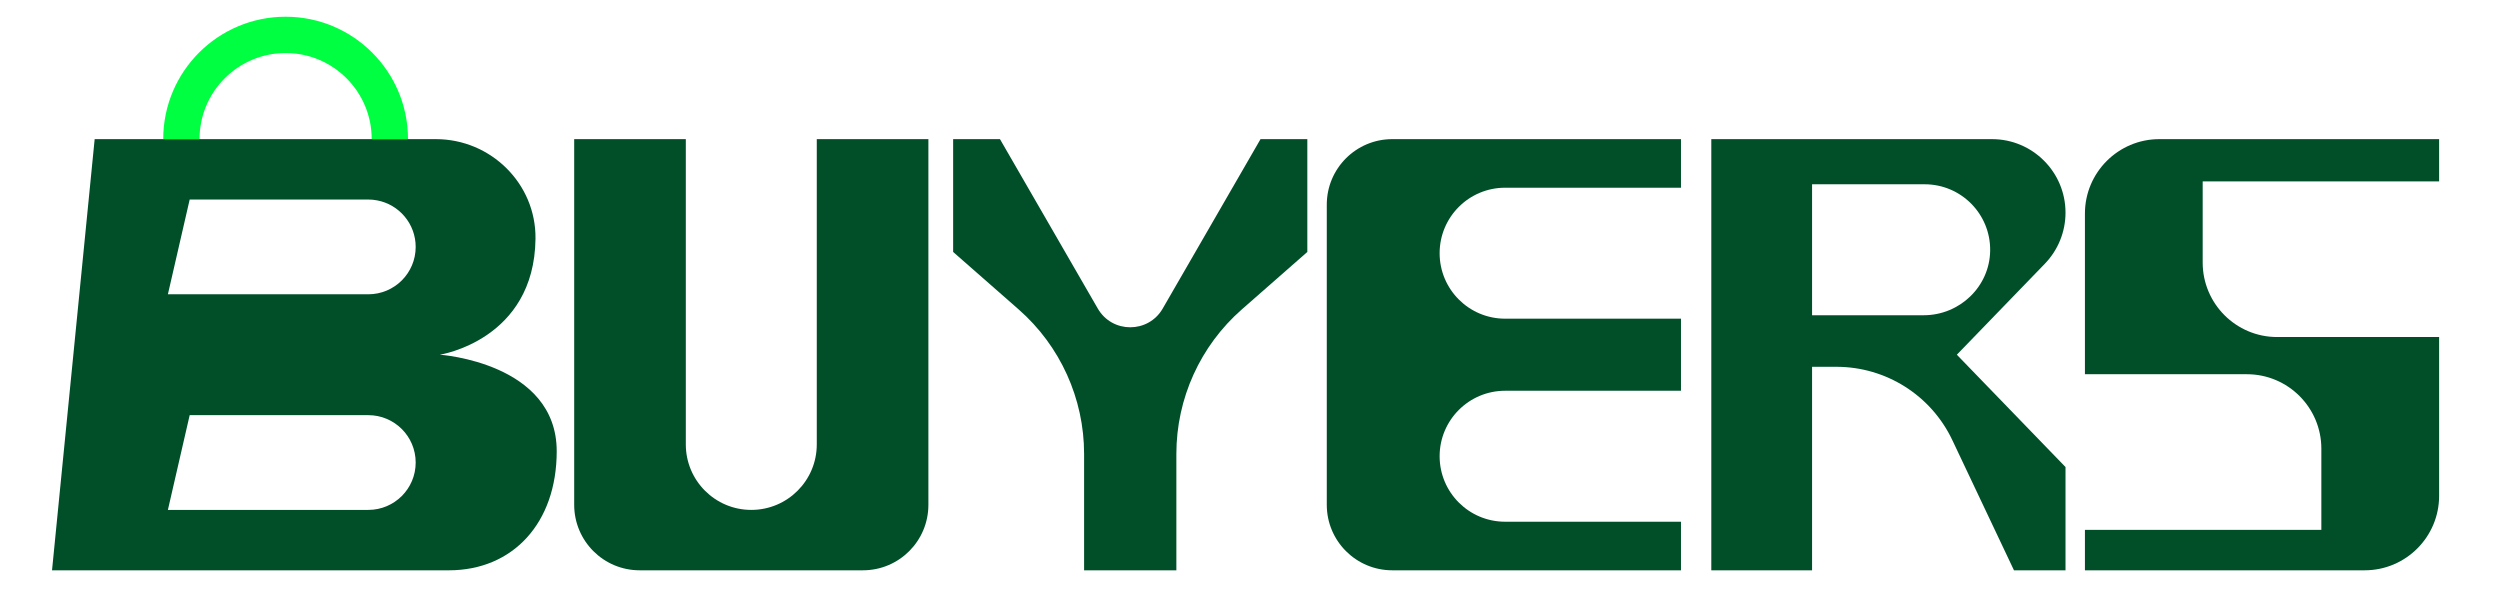
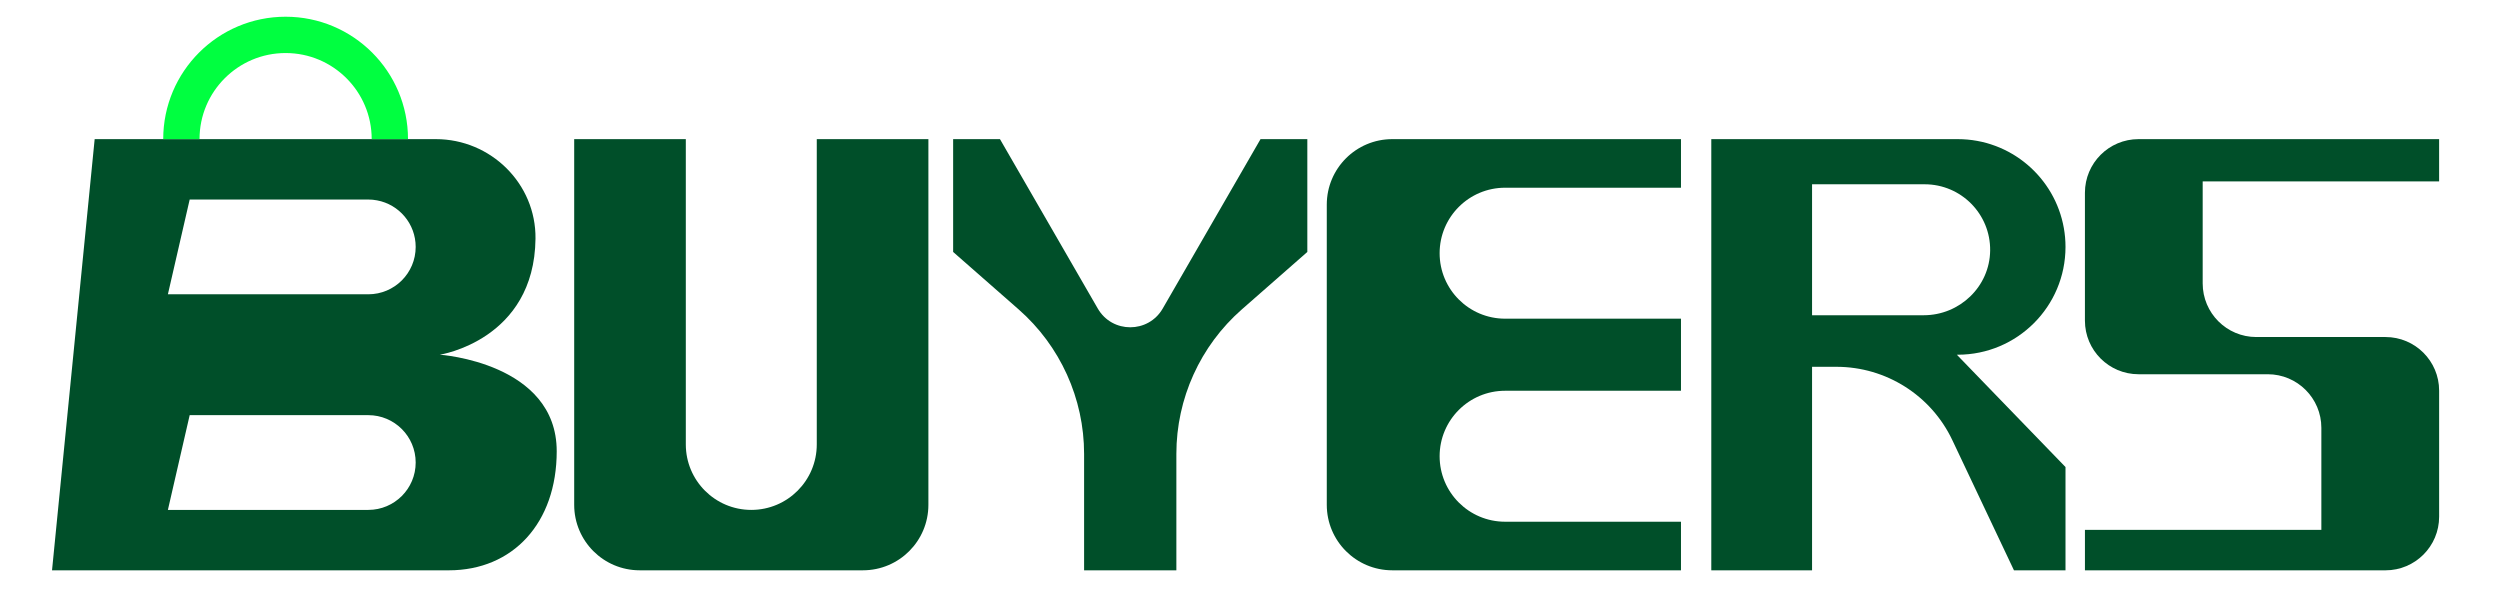
- <svg xmlns="http://www.w3.org/2000/svg" id="Layer_1" version="1.1" viewBox="0 0 2065.47 500">
+ <svg xmlns="http://www.w3.org/2000/svg" id="Layer_1" data-name="Layer 1" viewBox="0 0 2065.47 500">
  <defs>
    <style>
-       .st0 {
+       .cls-1 {
        fill: none;
        stroke: #00ff40;
        stroke-miterlimit: 10;
        stroke-width: 30px;
      }

-       .st1 {
+       .cls-2 {
        fill: #004f29;
      }
    </style>
  </defs>
  <g>
-     <path class="st1" d="M363.39,293.05s78.11-11.99,79.03-95.86c.52-45.43-36.89-82.24-82.32-82.24H78.21l-35.23,356.24h327.86c52.94,0,89.11-39.15,89.11-98.37,0-73.24-96.57-79.77-96.57-79.77ZM331.96,409.8c-7.08,7.09-16.88,11.48-27.68,11.48h-165.57l18-78.29h147.57c21.62,0,39.15,17.52,39.15,39.15,0,10.8-4.38,20.59-11.46,27.67ZM331.96,231.68c-7.08,7.08-16.88,11.46-27.68,11.46h-165.57l18-78.29h147.57c2.47,0,4.9.23,7.25.69,18.16,3.38,31.9,19.32,31.9,38.46,0,10.82-4.38,20.59-11.46,27.68Z" />
-     <path class="st0" d="M149.85,114.94c0-47.56,38.56-86.12,86.12-86.12s86.12,38.56,86.12,86.12" />
+     <path class="cls-2" d="M363.39,293.05s78.11-11.99,79.03-95.86c.52-45.43-36.89-82.24-82.32-82.24H78.21l-35.23,356.24h327.86c52.94,0,89.11-39.15,89.11-98.37,0-73.24-96.57-79.77-96.57-79.77ZM331.96,409.8c-7.08,7.09-16.88,11.48-27.68,11.48h-165.57l18-78.29h147.57c21.62,0,39.15,17.52,39.15,39.15,0,10.8-4.38,20.59-11.46,27.67ZM331.96,231.68c-7.08,7.08-16.88,11.46-27.68,11.46h-165.57l18-78.29h147.57c2.47,0,4.9.23,7.25.69,18.16,3.38,31.9,19.32,31.9,38.46,0,10.82-4.38,20.59-11.46,27.68Z" />
+     <path class="cls-1" d="M149.85,114.94c0-47.56,38.56-86.12,86.12-86.12s86.12,38.56,86.12,86.12" />
  </g>
-   <path class="st1" d="M767.03,114.95v302.13c0,29.88-24.22,54.1-54.1,54.1h-184.44c-29.88,0-54.1-24.22-54.1-54.1V114.95h92.22v252.23c0,29.88,24.22,54.1,54.1,54.1h0c29.88,0,54.1-24.22,54.1-54.1V114.95h92.22Z" />
-   <path class="st1" d="M1080.1,114.95v93.21l-54.1,47.45c-34.38,30.15-54.1,73.67-54.1,119.4v96.17s-76.23,0-76.23,0v-96.17c0-45.73-19.72-89.25-54.1-119.4l-54.1-47.45v-93.21s38.69,0,38.69,0l80.81,139.96c11.92,20.65,41.73,20.65,53.65,0l80.81-139.96h38.68Z" />
-   <path class="st1" d="M1645.76,114.95h-231.9v356.23h83.25v-168.13h20.17c40.93,0,78.2,23.59,95.71,60.58l50.93,107.55h42.58v-85.31l-89.78-92.81,72.69-75.14c10.96-11.33,17.09-26.47,17.09-42.23h0c0-33.54-27.19-60.74-60.74-60.74ZM1589.34,260.45h-92.23v-108.2h93.04c30.12,0,54.49,24.61,54.1,54.81-.38,29.73-25.17,53.39-54.9,53.39Z" />
-   <path class="st1" d="M1819.83,149.86v67.06c0,33.98,27.55,61.53,61.53,61.53h133.81v131.2c0,33.98-27.55,61.53-61.53,61.53h-231.1v-33.41h195.33v-67.06c0-33.98-27.55-61.53-61.53-61.53h-133.8v-132.7c0-33.98,27.55-61.53,61.53-61.53h231.1v34.91h-195.34Z" />
-   <path class="st1" d="M1189.4,209.19h0c0,29.88,24.22,54.1,54.1,54.1h145.31v59.55h-145.31c-29.88,0-54.1,24.22-54.1,54.1h0c0,29.88,24.22,54.1,54.1,54.1h145.31v40.14h-238.54c-29.88,0-54.1-24.22-54.1-54.1v-248.03c0-29.88,24.22-54.1,54.1-54.1h238.54v40.14h-145.31c-29.88,0-54.1,24.22-54.1,54.1Z" />
+   <path class="cls-2" d="M767.03,114.95v302.13c0,29.88-24.22,54.1-54.1,54.1h-184.44c-29.88,0-54.1-24.22-54.1-54.1V114.95h92.22v252.23c0,29.88,24.22,54.1,54.1,54.1h0c29.88,0,54.1-24.22,54.1-54.1V114.95h92.22Z" />
+   <path class="cls-2" d="M1080.1,114.95v93.21l-54.1,47.45c-34.38,30.15-54.1,73.67-54.1,119.4v96.17s-76.23,0-76.23,0v-96.17c0-45.73-19.72-89.25-54.1-119.4l-54.1-47.45v-93.21s38.69,0,38.69,0l80.81,139.96c11.92,20.65,41.73,20.65,53.65,0l80.81-139.96h38.68Z" />
+   <path class="cls-2" d="M1819.83,149.86v84.3c0,24.46,19.83,44.29,44.29,44.29h106.77c24.46,0,44.29,19.83,44.29,44.29v104.16c0,24.46-19.83,44.29-44.29,44.29h-248.34v-33.41h195.33v-84.3c0-24.46-19.83-44.29-44.29-44.29h-106.76c-24.46,0-44.29-19.83-44.29-44.29v-105.66c0-24.46,19.83-44.29,44.29-44.29h248.34v34.91h-195.34Z" />
+   <path class="cls-2" d="M1189.4,209.19h0c0,29.88,24.22,54.1,54.1,54.1h145.31v59.55h-145.31c-29.88,0-54.1,24.22-54.1,54.1h0c0,29.88,24.22,54.1,54.1,54.1h145.31v40.14h-238.54c-29.88,0-54.1-24.22-54.1-54.1v-248.03c0-29.88,24.22-54.1,54.1-54.1h238.54v40.14h-145.31c-29.88,0-54.1,24.22-54.1,54.1Z" />
+   <path class="cls-2" d="M1706.49,204.01h0c0-5.32-.46-10.51-1.36-15.56-7.35-41.77-43.82-73.5-87.69-73.5h-203.59v356.23h83.25v-168.13h20.18c40.93,0,78.19,23.59,95.71,60.58l50.92,107.55h42.58v-85.31l-89.78-92.81h.73c49.18,0,89.05-39.87,89.05-89.05ZM1589.34,260.45h-92.24v-108.2h93.04c30.12,0,54.49,24.61,54.1,54.81-.38,29.74-25.17,53.39-54.9,53.39Z" />
</svg>
